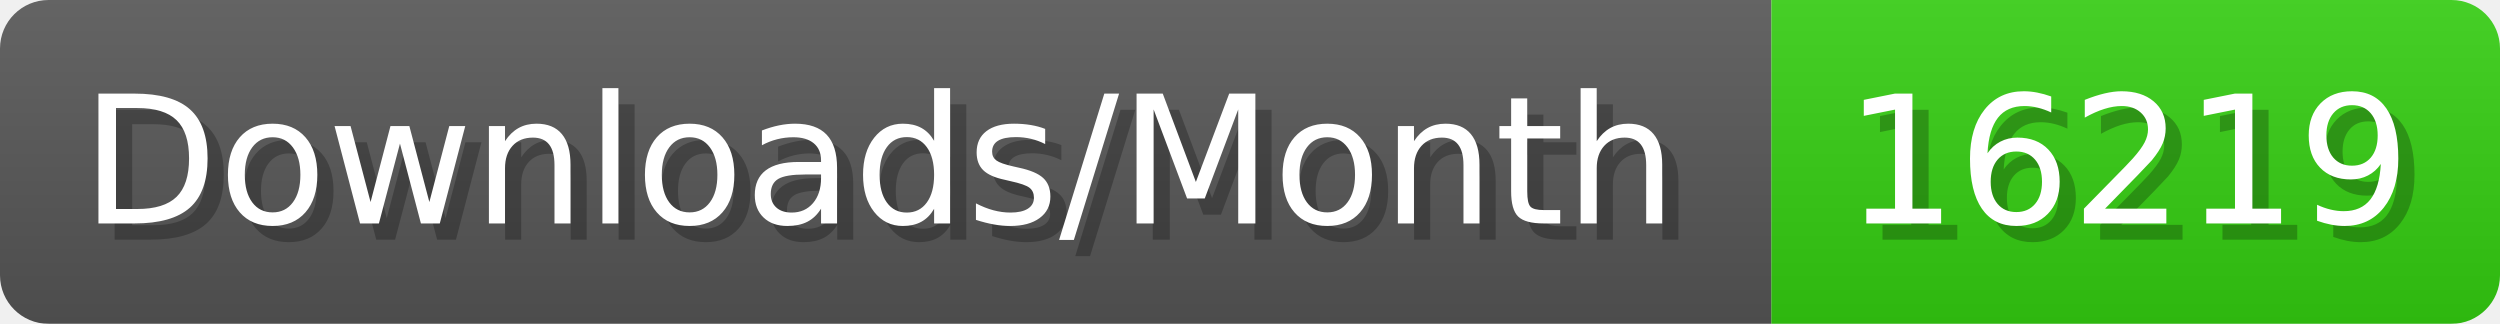
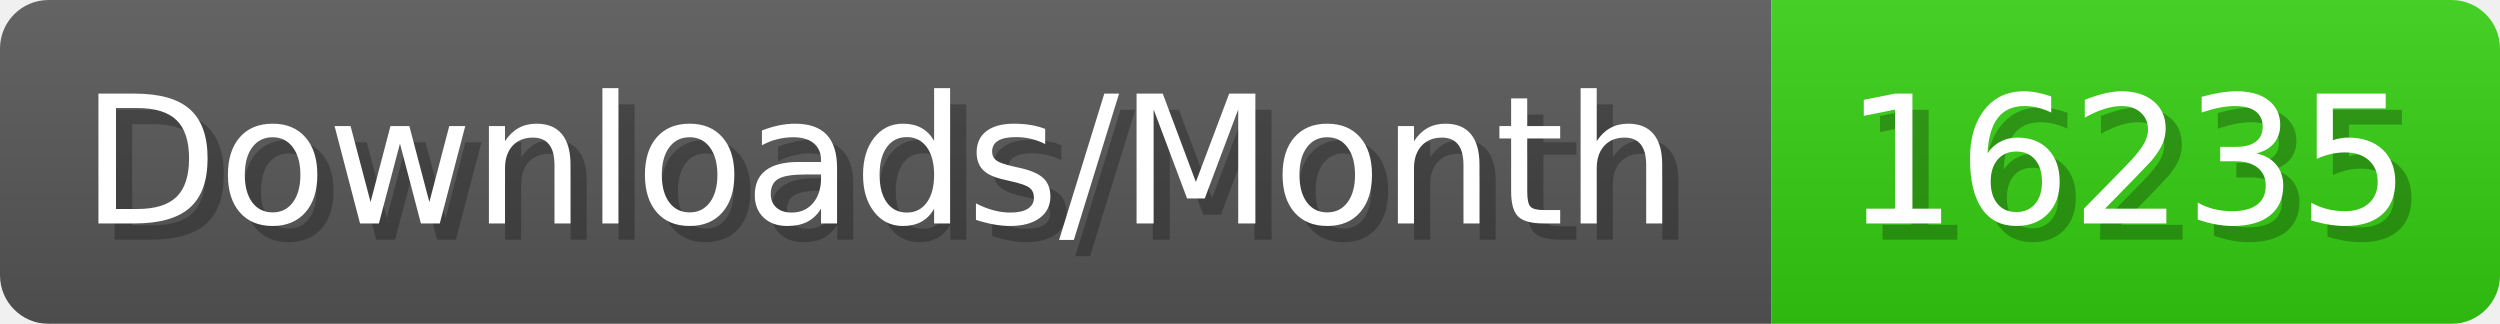
- <svg xmlns="http://www.w3.org/2000/svg" width="154.4" height="20" viewBox="0 0 1544 200" role="img" aria-label="Downloads/Month: 16219">
+ <svg xmlns="http://www.w3.org/2000/svg" width="154.4" height="20" viewBox="0 0 1544 200" role="img" aria-label="Downloads/Month: 16235">
  <linearGradient id="YlXUI" x2="0" y2="100%">
    <stop offset="0" stop-opacity=".1" stop-color="#EEE" />
    <stop offset="1" stop-opacity=".1" />
  </linearGradient>
  <mask id="JHhop">
    <rect width="1544" height="200" rx="30" fill="#FFF" />
  </mask>
  <g mask="url(#JHhop)">
    <rect width="1094" height="200" fill="#555" />
    <rect width="450" height="200" fill="#3C1" x="1094" />
    <rect width="1544" height="200" fill="url(#YlXUI)" />
  </g>
  <g aria-hidden="true" fill="#fff" text-anchor="start" font-family="Verdana,DejaVu Sans,sans-serif" font-size="110">
    <text x="60" y="148" textLength="994" fill="#000" opacity="0.25">Downloads/Month</text>
    <text x="50" y="138" textLength="994">Downloads/Month</text>
-     <text x="1149" y="148" textLength="350" fill="#000" opacity="0.25">16219</text>
-     <text x="1139" y="138" textLength="350">16219</text>
+     <text x="1149" y="148" textLength="350" fill="#000" opacity="0.25">16235</text>
+     <text x="1139" y="138" textLength="350">16235</text>
  </g>
</svg>
